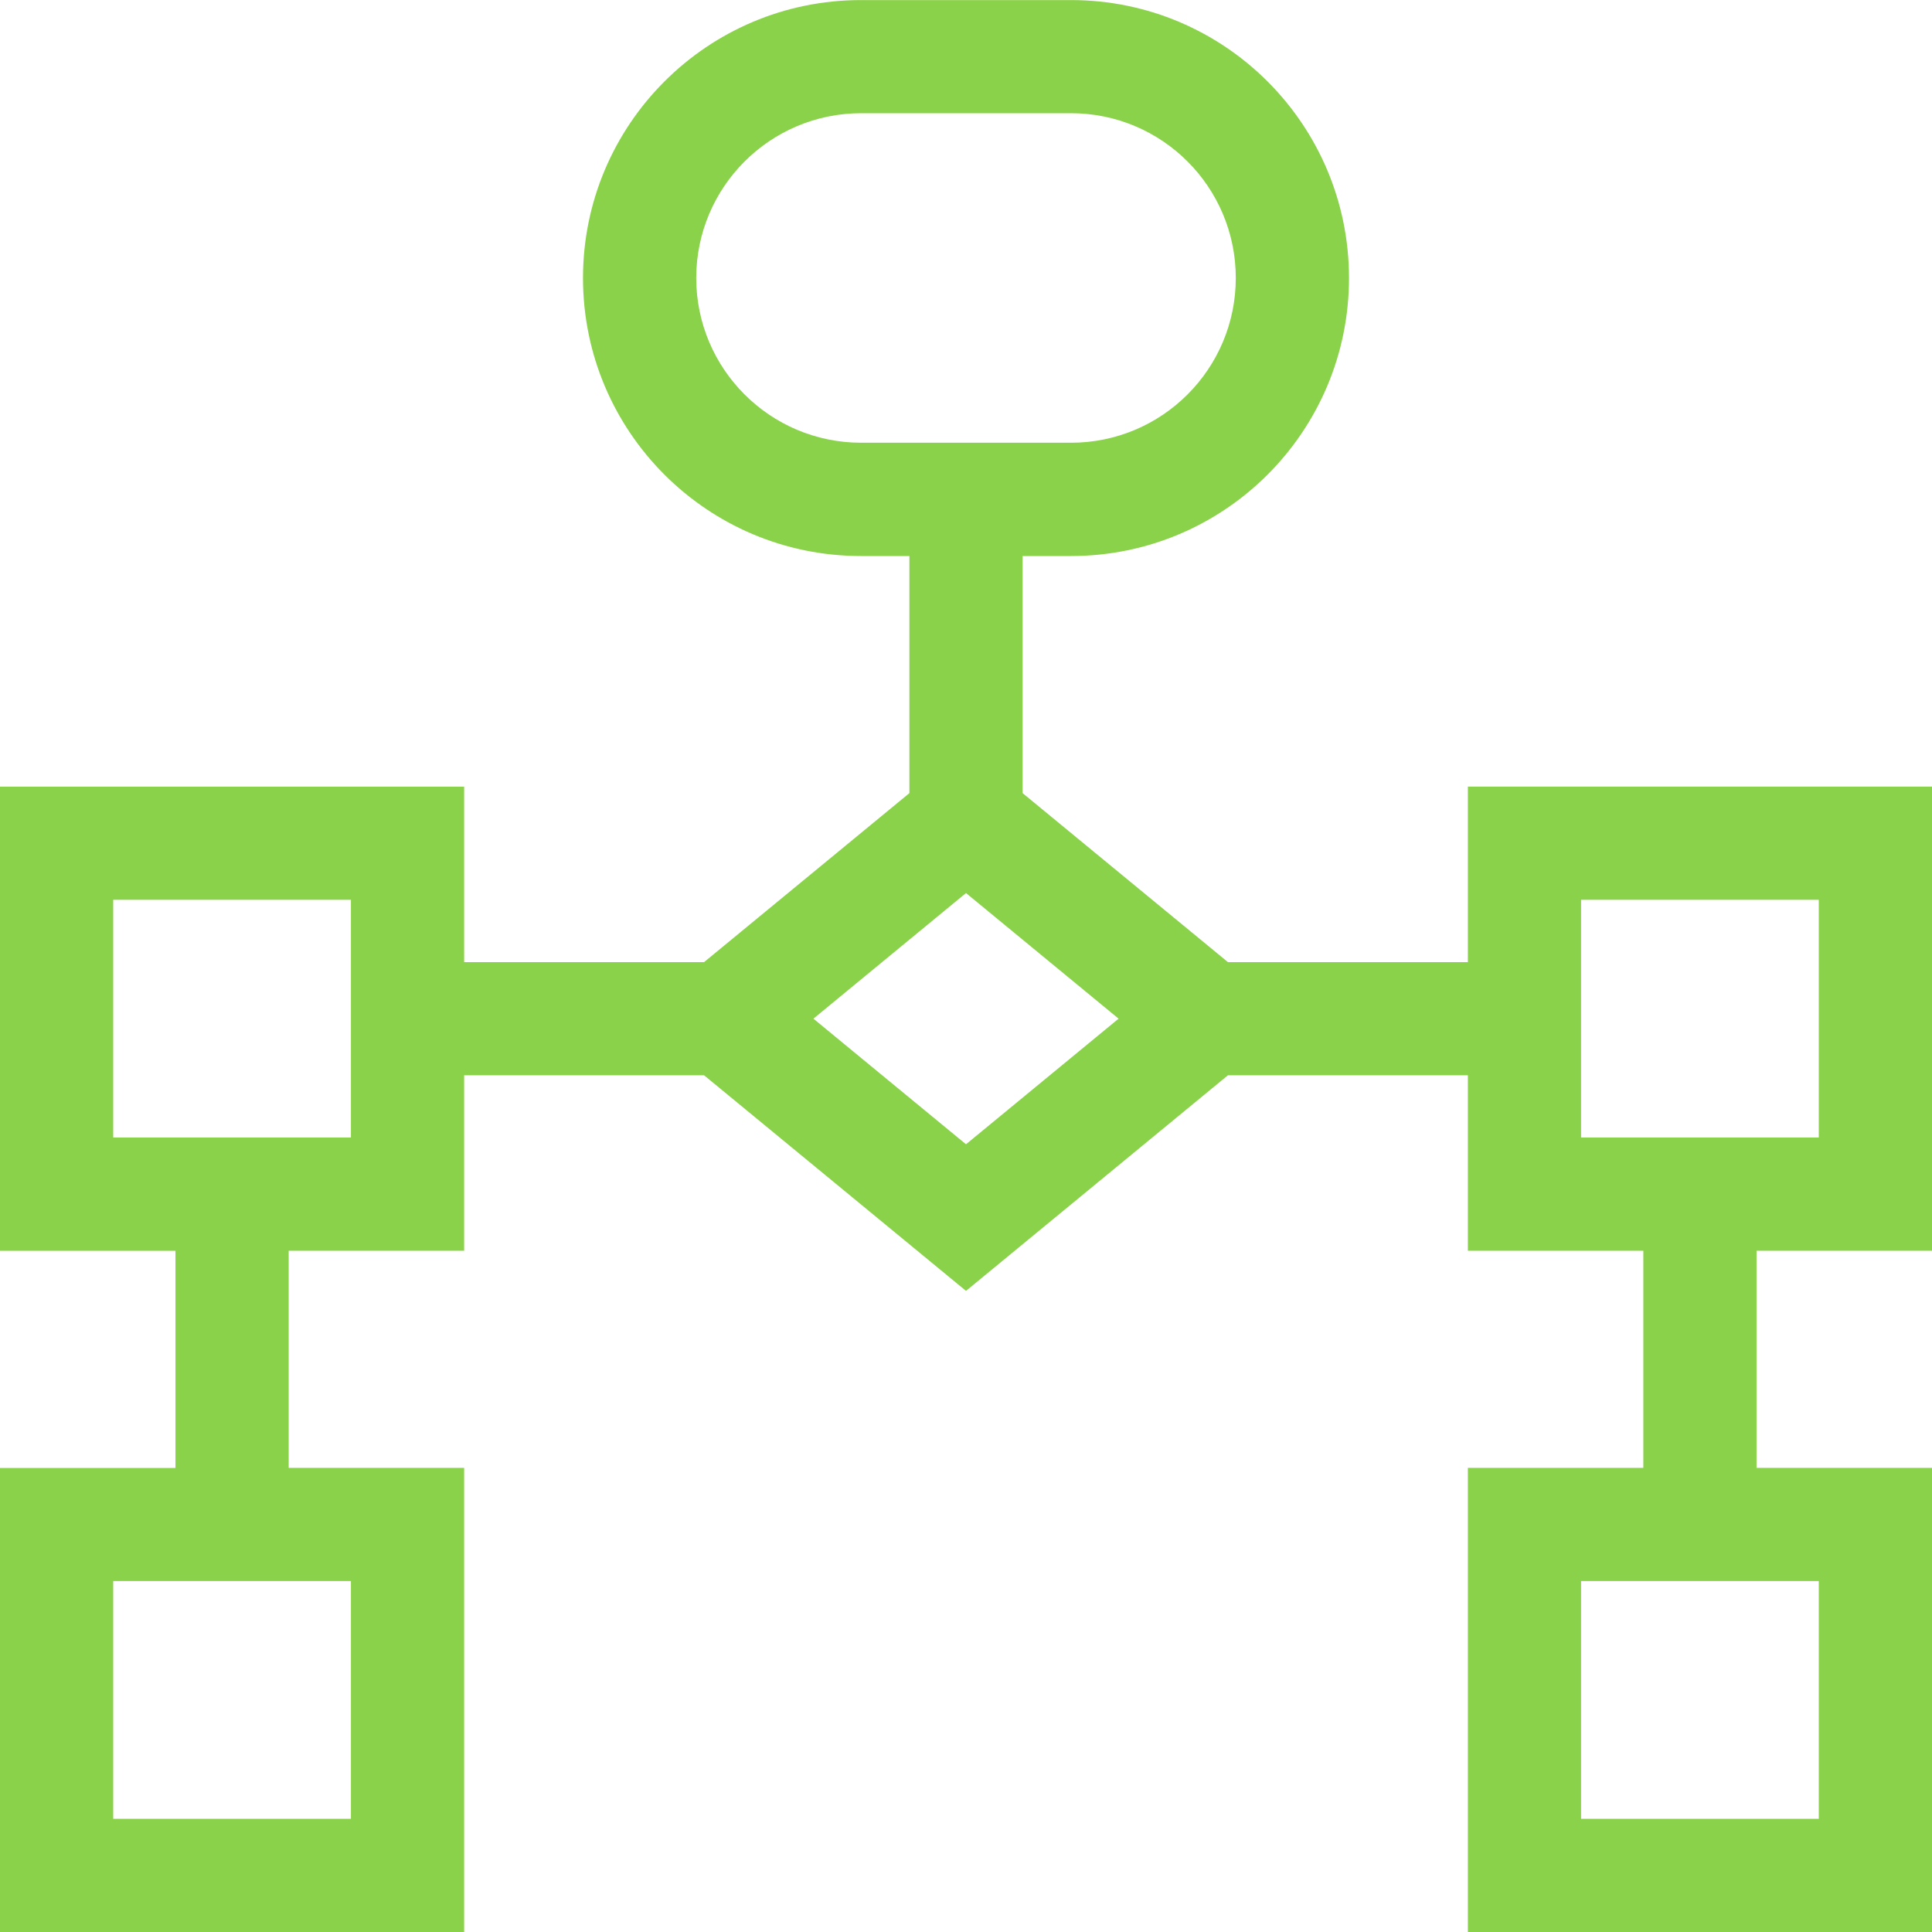
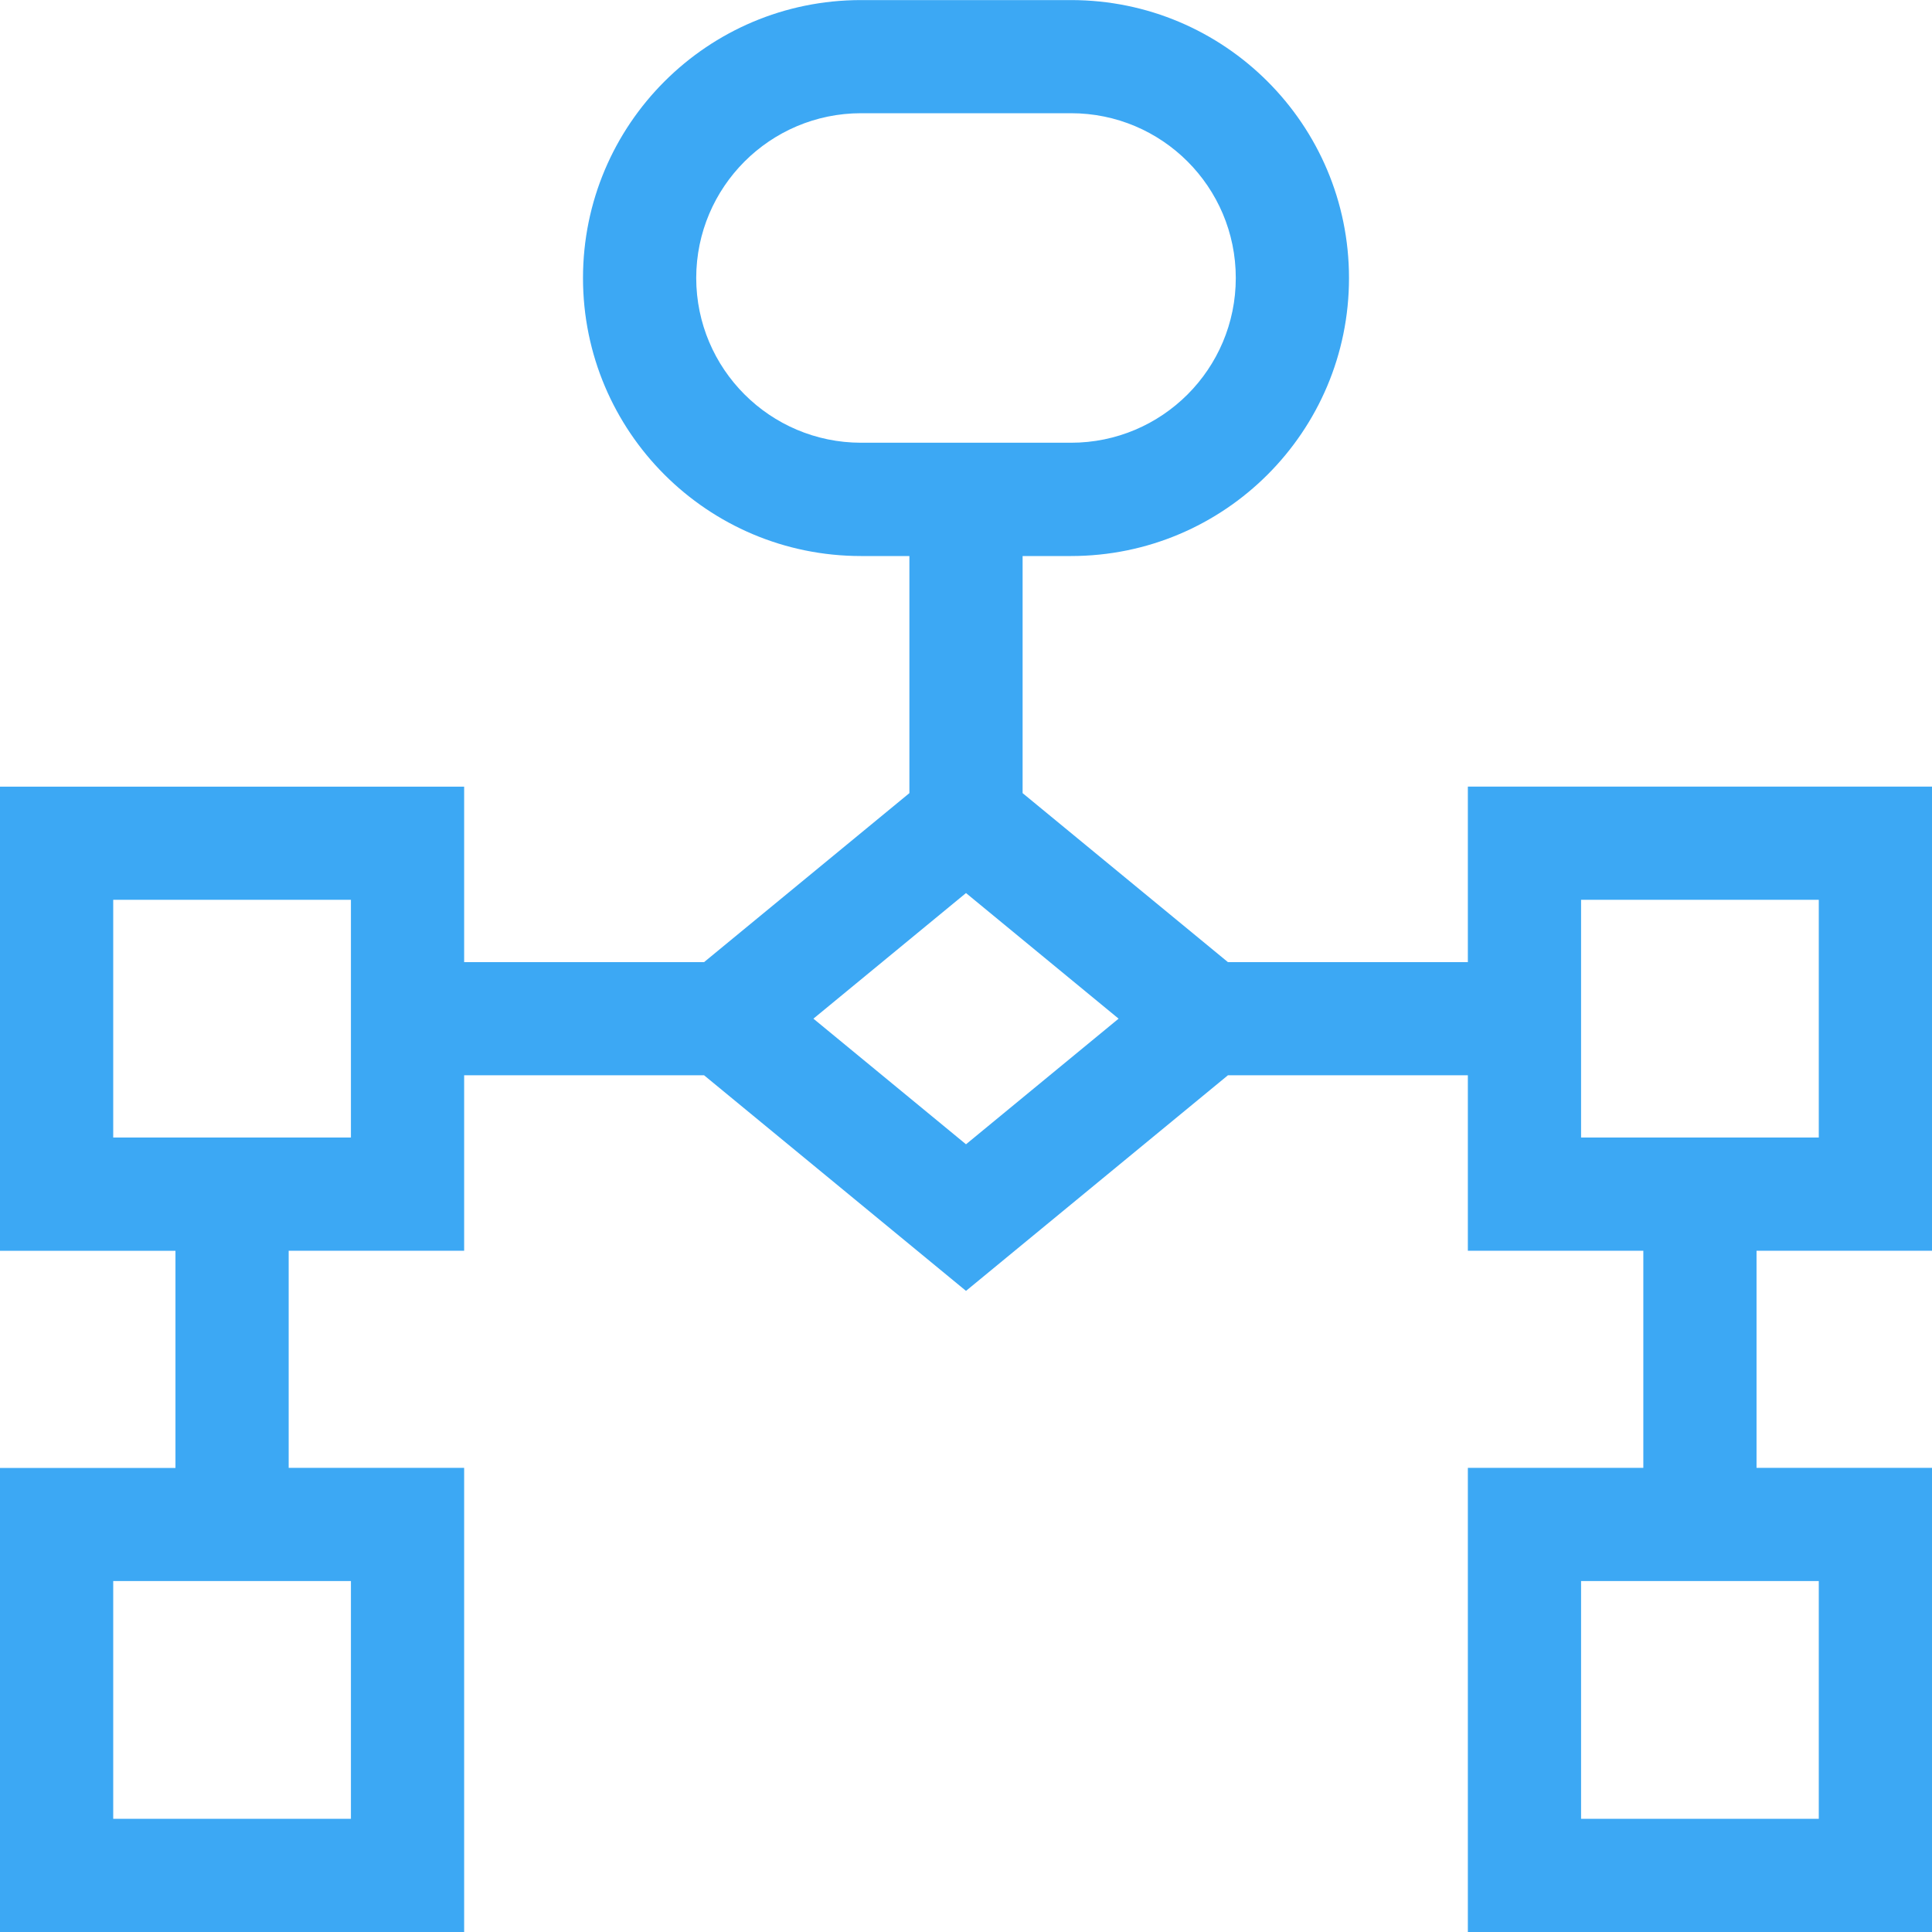
<svg xmlns="http://www.w3.org/2000/svg" width="50" height="50" viewBox="0 0 50 50">
-   <path id="Trazado_152053" data-name="Trazado 152053" d="M281,263.369V251.357H268.988V255.9h-6.209l-5.314-4.374v-6.136h1.253a7.194,7.194,0,1,0,0-14.388h-5.436a7.194,7.194,0,0,0,0,14.388h1.253v6.136l-5.314,4.374h-6.209v-4.541H231v12.012h4.541v5.619H231V281h12.012V268.988h-4.541v-5.619h4.541v-4.541h6.209l6.779,5.58,6.779-5.58h6.209v4.541h4.541v5.619h-4.541V281H281V268.988h-4.541v-5.619Zm-31.982-25.175a4.269,4.269,0,0,1,4.264-4.264h5.436a4.264,4.264,0,1,1,0,8.528h-5.436A4.269,4.269,0,0,1,249.018,238.194Zm-8.936,39.876H233.93v-6.152h6.152Zm0-17.631H233.93v-6.152h6.152Zm15.918.175-3.949-3.251L256,254.112l3.949,3.251Zm22.07,17.456h-6.152v-6.152h6.152Zm-6.152-23.783h6.152v6.152h-6.152Z" transform="translate(-231 -231)" fill="#8ad24a" />
+   <path id="Trazado_152053" data-name="Trazado 152053" d="M281,263.369V251.357H268.988V255.9h-6.209l-5.314-4.374v-6.136h1.253a7.194,7.194,0,1,0,0-14.388h-5.436a7.194,7.194,0,0,0,0,14.388h1.253v6.136l-5.314,4.374h-6.209v-4.541H231v12.012h4.541v5.619H231V281h12.012V268.988h-4.541v-5.619h4.541v-4.541h6.209l6.779,5.58,6.779-5.58h6.209v4.541h4.541v5.619h-4.541V281H281V268.988h-4.541v-5.619Zm-31.982-25.175a4.269,4.269,0,0,1,4.264-4.264h5.436a4.264,4.264,0,1,1,0,8.528h-5.436A4.269,4.269,0,0,1,249.018,238.194Zm-8.936,39.876H233.93v-6.152h6.152Zm0-17.631H233.93v-6.152h6.152Zm15.918.175-3.949-3.251L256,254.112l3.949,3.251Zm22.07,17.456h-6.152v-6.152h6.152Zm-6.152-23.783h6.152v6.152h-6.152Z" transform="translate(-231 -231)" fill="#3ca8f4" />
</svg>
